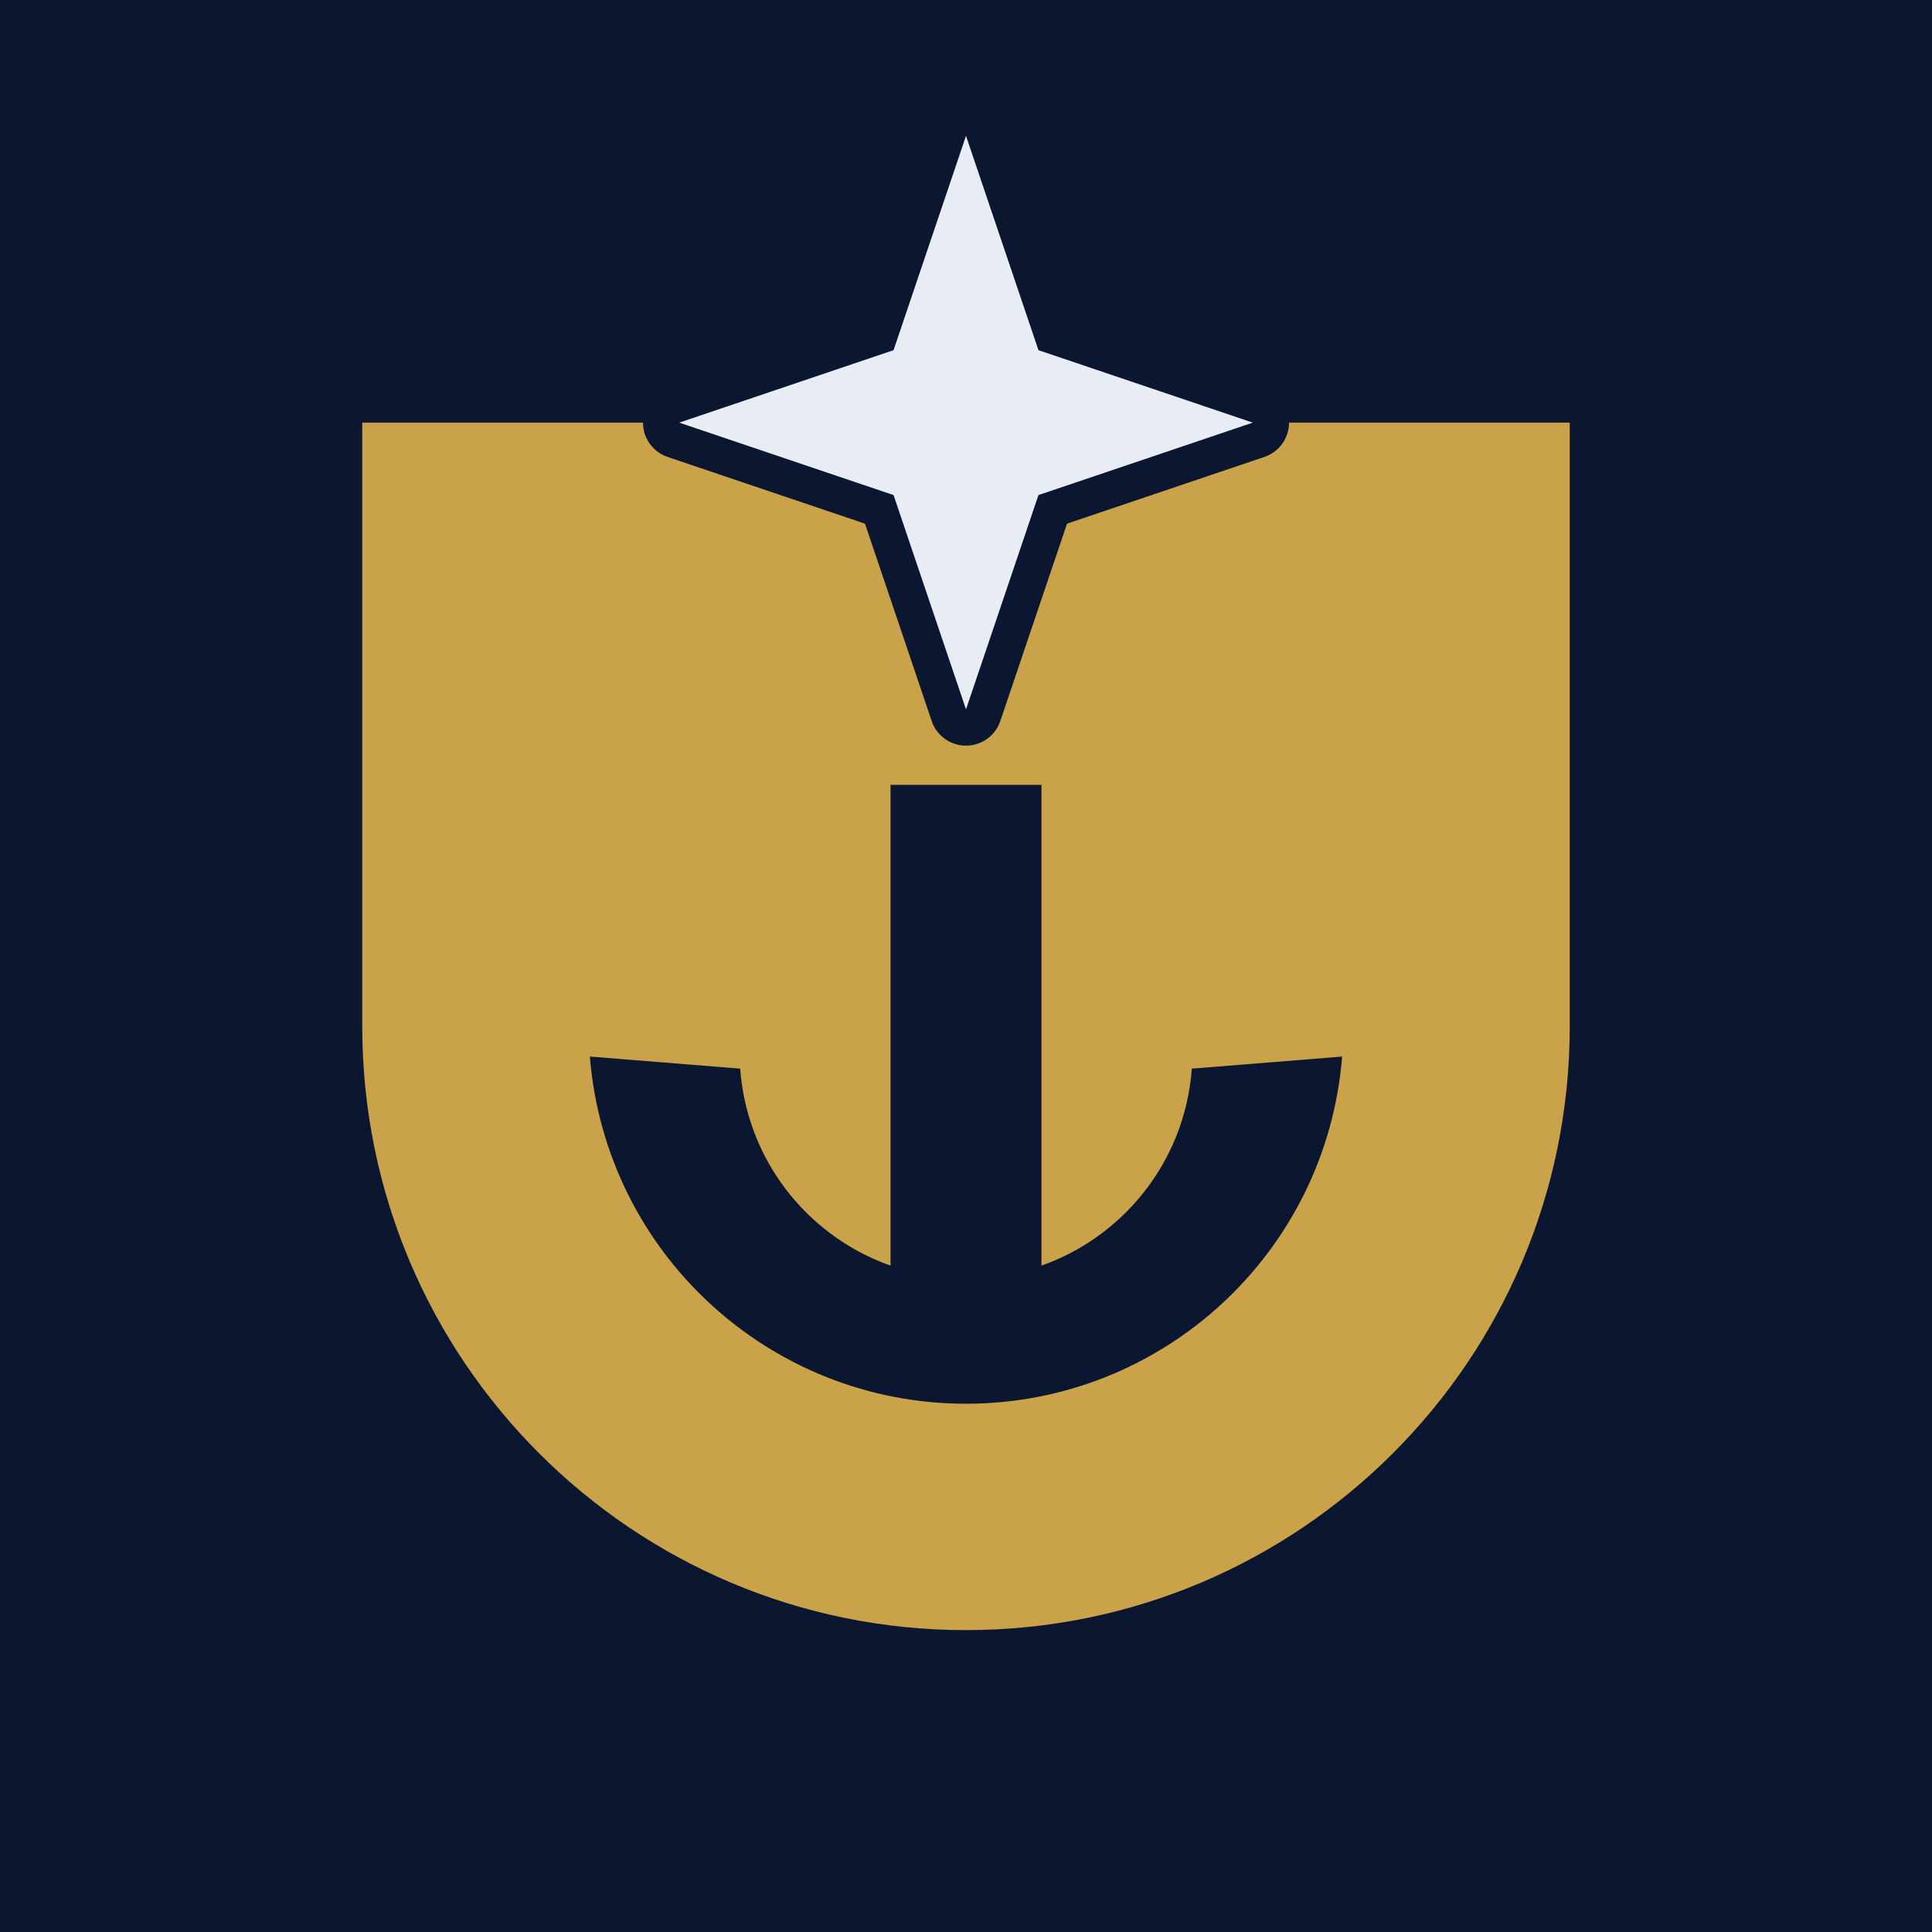
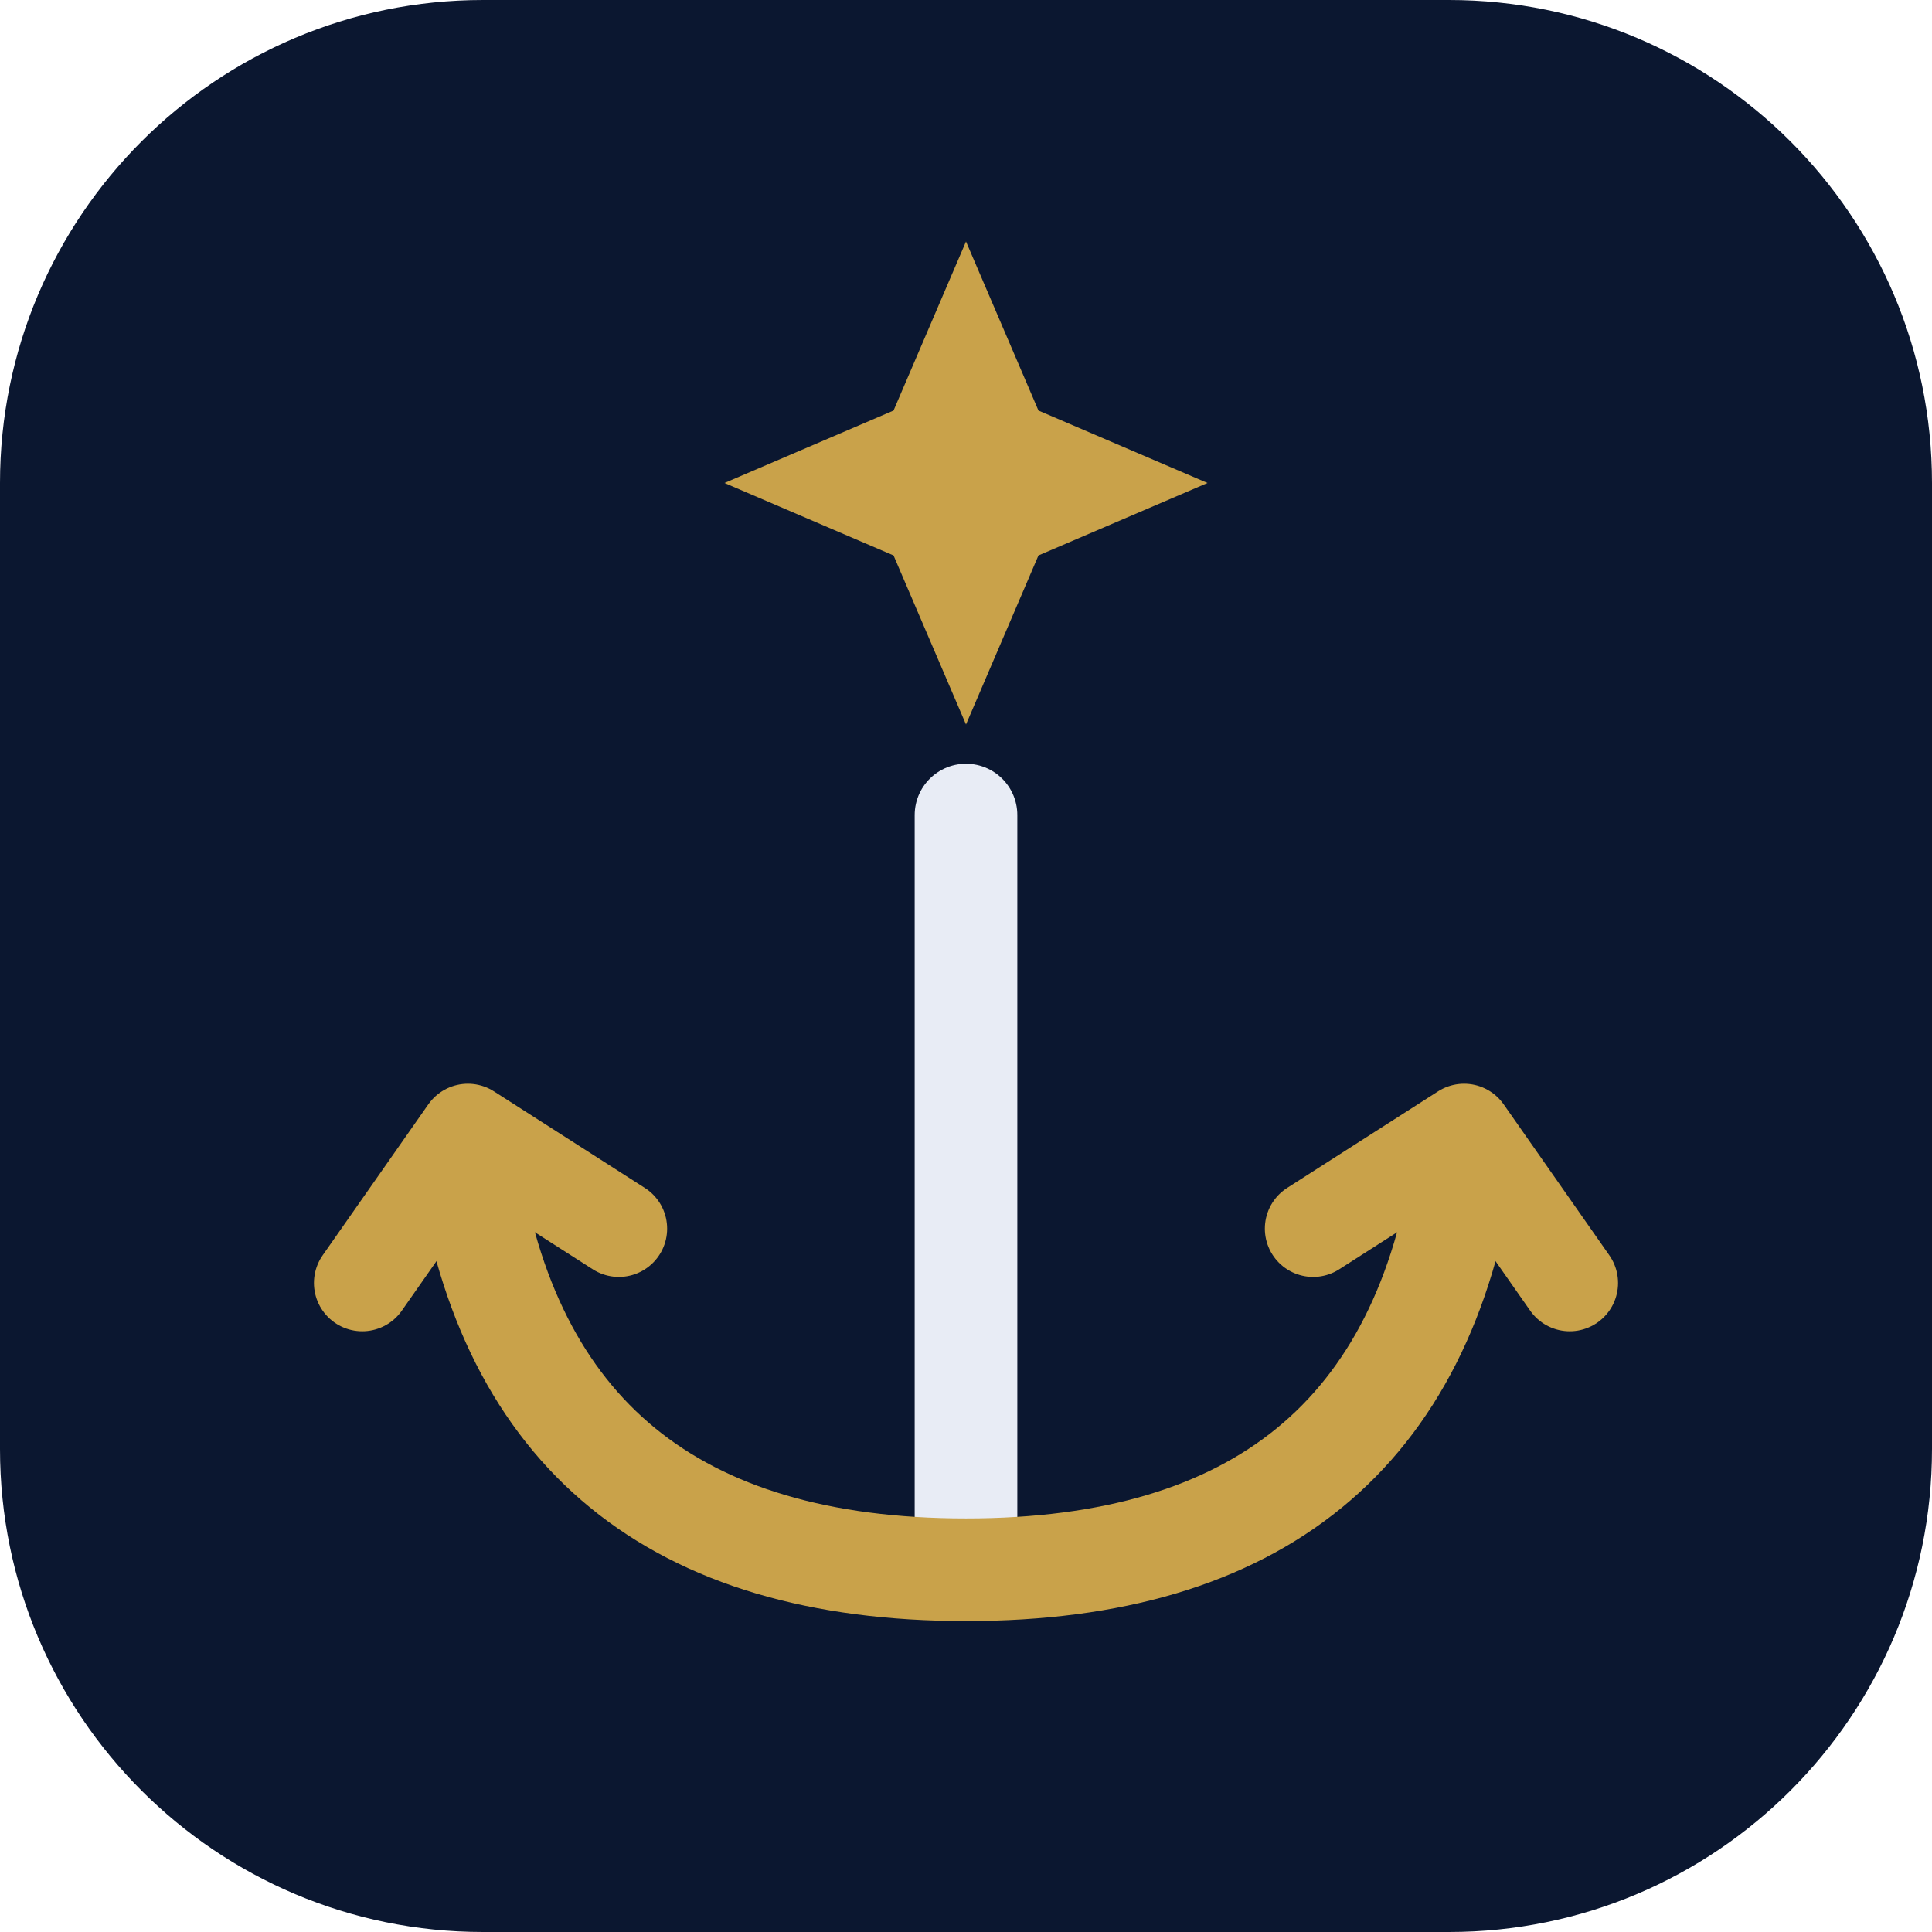
<svg xmlns="http://www.w3.org/2000/svg" viewBox="0 0 64 64" width="64" height="64">
-   <rect width="64" height="64" rx="0" fill="#0B1730" />
-   <g transform="translate(0 0) scale(1)">
-     <path d="M12 14H52V34A20 20 0 0 1 32 54A20 20 0 0 1 12 34Z" fill="#C9A24A" />
-     <path d="M29.5 26H34.5V43.5H29.5ZM44.46 35A12.5 12.5 0 0 1 19.54 35L24.52 35.4A7.5 7.5 0 0 0 39.48 35.4Z" fill="#0B1730" />
-     <path d="M32 4.5L34.4 11.6L41.5 14L34.4 16.4L32 23.5L29.6 16.4L22.5 14L29.6 11.6Z" fill="#E8ECF5" stroke="#0B1730" stroke-width="2.4" stroke-linejoin="round" paint-order="stroke" />
-   </g>
+   <rect width="64" height="64" rx="16" fill="#0B1730" />
+   <path d="M32 8l2.4 5.6 5.6 2.4-5.6 2.4L32 24l-2.4-5.6-5.6-2.4 5.6-2.4z" fill="#C9A24A" />
+   <path d="M32 27v24" stroke="#E8ECF5" stroke-width="3.4" stroke-linecap="round" fill="none" />
+   <path d="M15.5 38.5Q17.5 52 32 52T48.5 38.5" stroke="#C9A24A" stroke-width="3.4" stroke-linecap="round" fill="none" />
+   <path d="M12 42.5l3.5-5 5 3.2M52 42.5l-3.5-5-5 3.2" stroke="#C9A24A" stroke-width="3.2" stroke-linecap="round" stroke-linejoin="round" fill="none" />
</svg>
